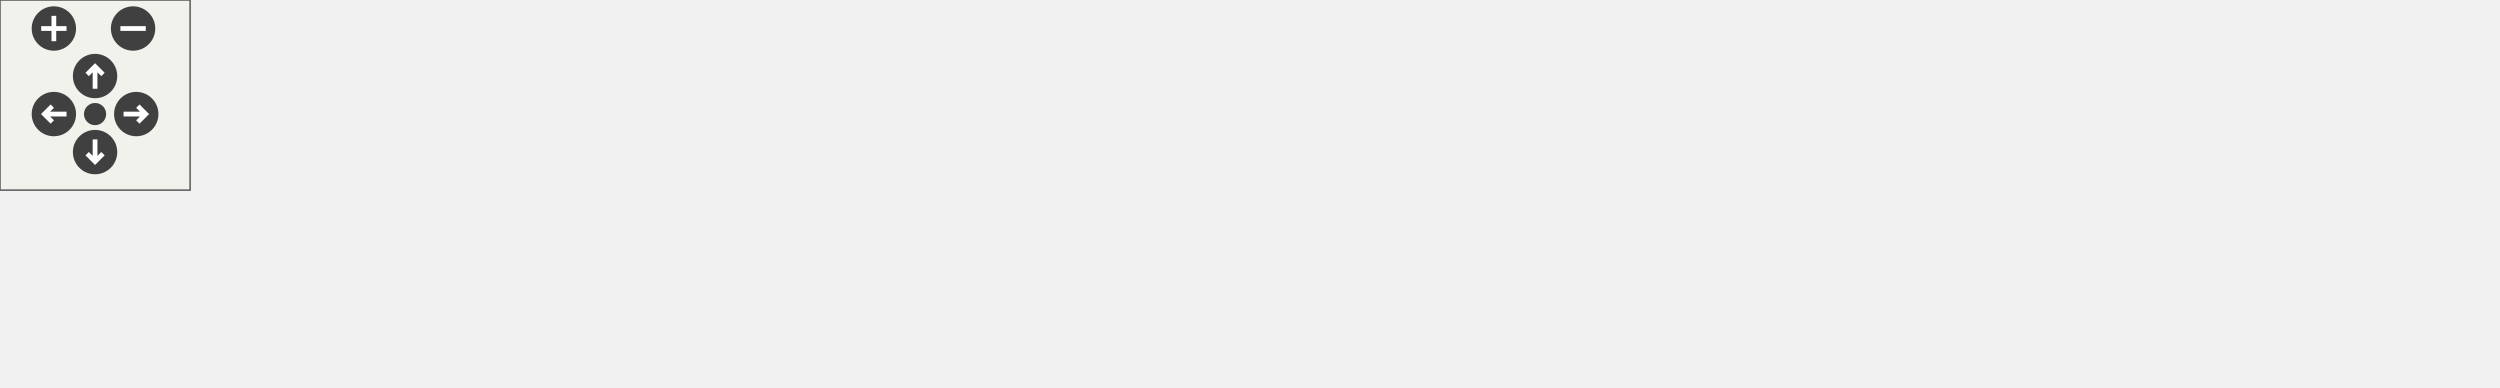
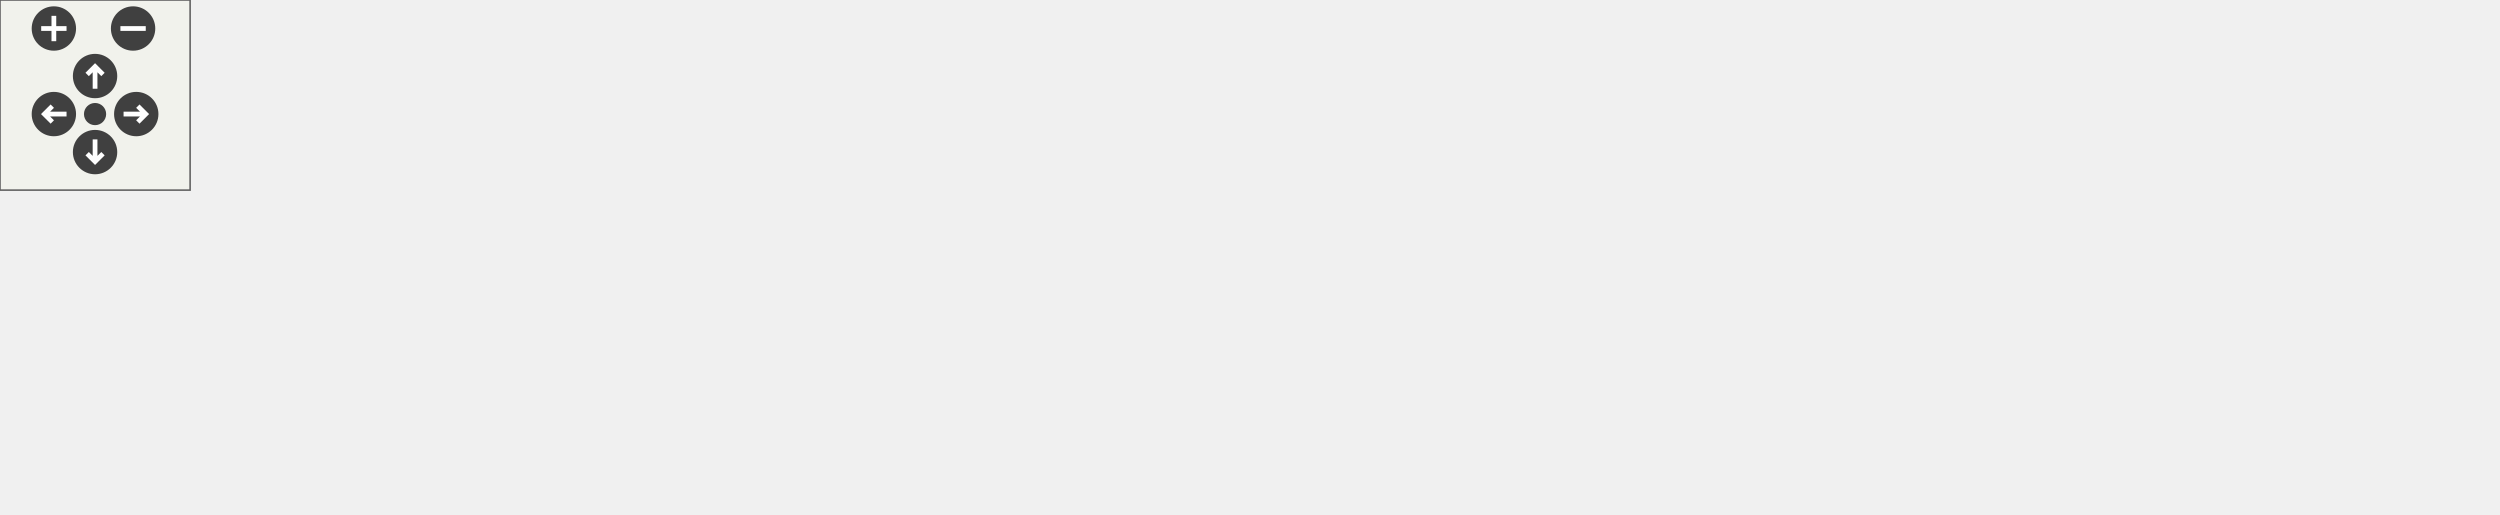
<svg xmlns="http://www.w3.org/2000/svg" xmlns:xlink="http://www.w3.org/1999/xlink" id="main" version="1.1" xml:space="preserve">
  <defs>
    <circle id="rim" cx="0" cy="0" r="7" />
    <circle id="rim2" cx="0" cy="0" r="3.5" />
    <g id="zoomPlus">
      <use xlink:href="#rim" fill="#404040">
        <set attributeName="fill" to="#808080" begin="zoomplus.mouseover" end="zoomplus.mouseout" />
      </use>
      <path d="M-4,0h8M0,-4v8" fill="none" stroke="white" stroke-width="1.5" pointer-events="none" />
    </g>
    <g id="zoomMin">
      <use xlink:href="#rim" fill="#404040">
        <set attributeName="fill" to="#808080" begin="zoomminus.mouseover" end="zoomminus.mouseout" />
      </use>
      <path d="M-4,0h8" fill="none" stroke="white" stroke-width="1.5" pointer-events="none" />
    </g>
    <g id="dirArrow">
      <path fill="none" stroke="white" stroke-width="1.5" d="M0,-3.0v7 M-2.5,-0.5L0,-3.0L2.5,-0.5" />
    </g>
    <g id="resetDef">
      <use xlink:href="#rim2" fill="#404040">
        <set attributeName="fill" to="#808080" begin="reset.mouseover" end="reset.mouseout" />
      </use>
    </g>
  </defs>
  <svg id="graph" class="graph">
    <g id="viewport">
      <g id="node1" class="node">
-         <polygon fill="#bfbfbf" stroke="black" points="0,-20.5 0,-41.5 112,-41.5 112,-20.5 0,-20.5" />
-         <text text-anchor="middle" x="56" y="-28.5" font-family="Helvetica,sans-Serif" font-size="10.00">GetSintFromMessage</text>
+         <polygon fill="#bfbfbf" stroke="black" points="0,-40.5 0,-61.5 112,-61.5 112,-40.5 0,-40.5" />
+         <text text-anchor="middle" x="56" y="-48.5" font-family="Helvetica,sans-Serif" font-size="10.00">GetSintFromMessage</text>
      </g>
      <g id="node3" class="node">
+         <a xlink:href="../../d1/d6c/cipconnectionobject_8h.html#ae749b42a4af3686272ffa6fb24fd3860" target="_top" xlink:title="ConnectionObjectInitializeFromMessage">
+           <polygon fill="none" stroke="black" points="161.5,-80.5 161.5,-101.5 354.5,-101.5 354.5,-80.5 161.5,-80.5" />
+           <text text-anchor="middle" x="258" y="-88.5" font-family="Helvetica,sans-Serif" font-size="10.00">ConnectionObjectInitializeFromMessage</text>
+         </a>
+       </g>
+       <g id="edge2" class="edge">
+         <path fill="none" stroke="midnightblue" d="M113.168,-63.745C124.686,-66.224 136.718,-68.749 148,-71 164.18,-74.229 181.742,-77.518 197.985,-80.472" />
+         <polygon fill="midnightblue" stroke="midnightblue" points="113.725,-60.285 103.211,-61.588 112.243,-67.126 113.725,-60.285" />
+       </g>
+       <g id="node5" class="node">
        <a xlink:href="../../d1/d02/cipepath_8h.html#a27b1a3769281dfd32fe6db6d52d5173e" target="_top" xlink:title="Gets the data word length of a Simple Data segment.">
          <polygon fill="none" stroke="black" points="150,-40.5 150,-61.5 366,-61.5 366,-40.5 150,-40.5" />
          <text text-anchor="middle" x="258" y="-48.5" font-family="Helvetica,sans-Serif" font-size="10.00">GetPathDataSegmentSimpleDataWordLength</text>
        </a>
      </g>
-       <g id="edge2" class="edge">
-         <path fill="none" stroke="midnightblue" d="M122.181,-37.553C131.753,-38.5 141.8,-39.495 151.916,-40.497" />
-         <polygon fill="midnightblue" stroke="midnightblue" points="122.296,-34.047 112,-36.545 121.606,-41.013 122.296,-34.047" />
+       <g id="edge4" class="edge">
+         <path fill="none" stroke="midnightblue" d="M122.278,-51C131.211,-51 140.557,-51 149.986,-51" />
+         <polygon fill="midnightblue" stroke="midnightblue" points="122,-47.5 112,-51 122,-54.5 122,-47.5" />
      </g>
-       <g id="node5" class="node">
+       <g id="node7" class="node">
        <a xlink:href="../../d1/d02/cipepath_8h.html#ae7344c52d0c796ecd8ec98d3b1b87791" target="_top" xlink:title="Gets the data for an Electronic Key of format 4 from the EPath message.">
          <polygon fill="none" stroke="black" points="148.5,-0.5 148.5,-21.5 367.5,-21.5 367.5,-0.5 148.5,-0.5" />
          <text text-anchor="middle" x="258" y="-8.5" font-family="Helvetica,sans-Serif" font-size="10.00">GetPathLogicalSegmentElectronicKeyFormat4</text>
        </a>
      </g>
-       <g id="edge4" class="edge">
-         <path fill="none" stroke="midnightblue" d="M122.181,-24.448C131.753,-23.5 141.8,-22.505 151.916,-21.503" />
-         <polygon fill="midnightblue" stroke="midnightblue" points="121.606,-20.987 112,-25.455 122.296,-27.953 121.606,-20.987" />
+       <g id="edge6" class="edge">
+         <path fill="none" stroke="midnightblue" d="M113.168,-38.255C124.686,-35.776 136.718,-33.251 148,-31 164.18,-27.771 181.742,-24.482 197.985,-21.528" />
+         <polygon fill="midnightblue" stroke="midnightblue" points="112.243,-34.874 103.211,-40.412 113.725,-41.715 112.243,-34.874" />
      </g>
-       <g id="node7" class="node">
+       <g id="node9" class="node">
        <a xlink:href="../../d5/d35/cipconnectionmanager_8c.html#a96ebb3d0e93c8d4ee4a7d6529061ee68" target="_top" xlink:title="Parse the connection path of a forward open request.">
          <polygon fill="none" stroke="black" points="404,-0.5 404,-21.5 516,-21.5 516,-0.5 404,-0.5" />
          <text text-anchor="middle" x="460" y="-8.5" font-family="Helvetica,sans-Serif" font-size="10.00">ParseConnectionPath</text>
        </a>
      </g>
-       <g id="edge6" class="edge">
+       <g id="edge8" class="edge">
        <path fill="none" stroke="midnightblue" d="M377.787,-11C386.772,-11 395.551,-11 403.827,-11" />
        <polygon fill="midnightblue" stroke="midnightblue" points="377.572,-7.5 367.572,-11 377.572,-14.5 377.572,-7.5" />
      </g>
-       <g id="node9" class="node">
+       <g id="node11" class="node">
        <a xlink:href="../../d5/d35/cipconnectionmanager_8c.html#ab0532e3b6d153312d4cf60746586058e" target="_top" xlink:title="Handles a Non Null Non Matching Forward Open Request.">
          <polygon fill="none" stroke="black" points="552,-0.5 552,-21.5 788,-21.5 788,-0.5 552,-0.5" />
          <text text-anchor="middle" x="670" y="-8.5" font-family="Helvetica,sans-Serif" font-size="10.00">HandleNonNullNonMatchingForwardOpenRequest</text>
        </a>
      </g>
-       <g id="edge8" class="edge">
+       <g id="edge10" class="edge">
        <path fill="none" stroke="midnightblue" d="M526.19,-11C534.405,-11 542.988,-11 551.696,-11" />
        <polygon fill="midnightblue" stroke="midnightblue" points="526,-7.5 516,-11 526,-14.5 526,-7.5" />
      </g>
    </g>
  </svg>
  <g id="navigator" transform="translate(0 0)" fill="#404254">
    <rect fill="#f2f5e9" fill-opacity="0.5" stroke="#606060" stroke-width=".5" x="0" y="0" width="60" height="60" />
    <use id="zoomplus" xlink:href="#zoomPlus" x="17" y="9" />
    <use id="zoomminus" xlink:href="#zoomMin" x="42" y="9" />
    <use id="reset" xlink:href="#resetDef" x="30" y="36" />
    <g id="arrowUp" xlink:href="#dirArrow" transform="translate(30 24)">
      <use xlink:href="#rim" fill="#404040">
        <set attributeName="fill" to="#808080" begin="arrowUp.mouseover" end="arrowUp.mouseout" />
      </use>
      <path fill="none" stroke="white" stroke-width="1.5" d="M0,-3.0v7 M-2.5,-0.5L0,-3.0L2.5,-0.5" />
    </g>
    <g id="arrowRight" xlink:href="#dirArrow" transform="rotate(90) translate(36 -43)">
      <use xlink:href="#rim" fill="#404040">
        <set attributeName="fill" to="#808080" begin="arrowRight.mouseover" end="arrowRight.mouseout" />
      </use>
      <path fill="none" stroke="white" stroke-width="1.5" d="M0,-3.0v7 M-2.5,-0.5L0,-3.0L2.5,-0.5" />
    </g>
    <g id="arrowDown" xlink:href="#dirArrow" transform="rotate(180) translate(-30 -48)">
      <use xlink:href="#rim" fill="#404040">
        <set attributeName="fill" to="#808080" begin="arrowDown.mouseover" end="arrowDown.mouseout" />
      </use>
      <path fill="none" stroke="white" stroke-width="1.5" d="M0,-3.0v7 M-2.5,-0.5L0,-3.0L2.5,-0.5" />
    </g>
    <g id="arrowLeft" xlink:href="#dirArrow" transform="rotate(270) translate(-36 17)">
      <use xlink:href="#rim" fill="#404040">
        <set attributeName="fill" to="#808080" begin="arrowLeft.mouseover" end="arrowLeft.mouseout" />
      </use>
      <path fill="none" stroke="white" stroke-width="1.5" d="M0,-3.0v7 M-2.5,-0.5L0,-3.0L2.5,-0.5" />
    </g>
  </g>
</svg>
